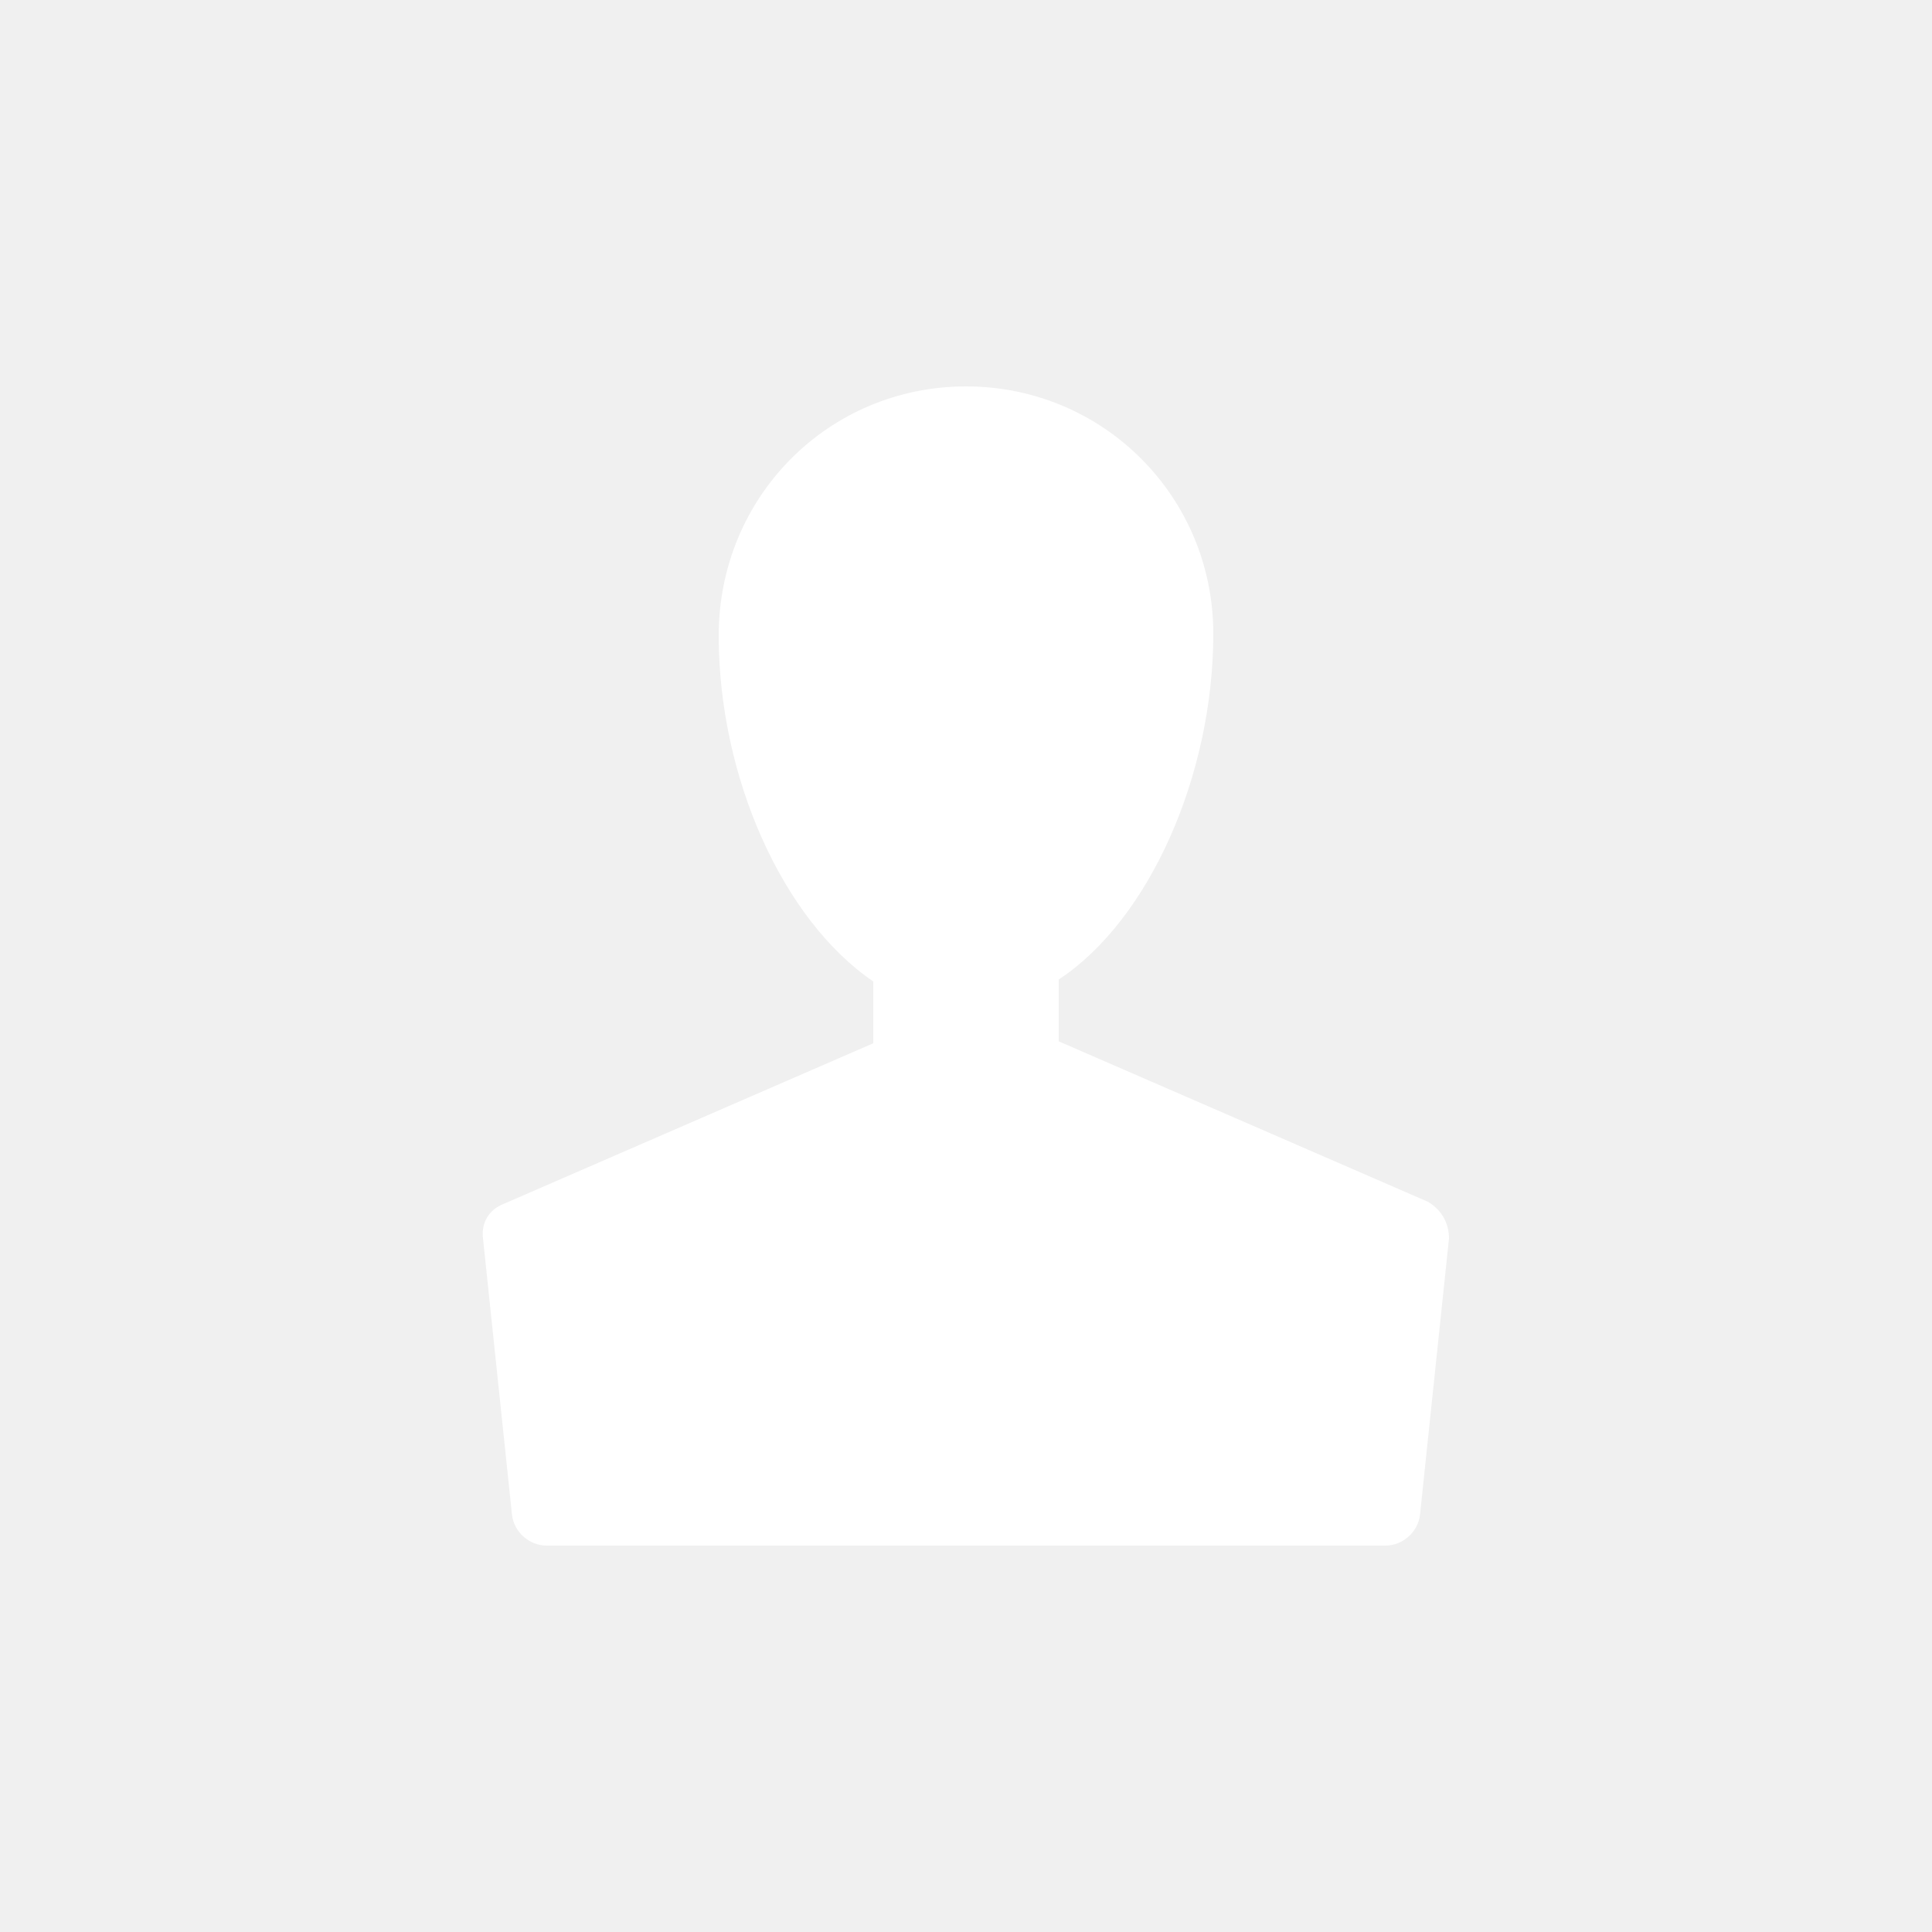
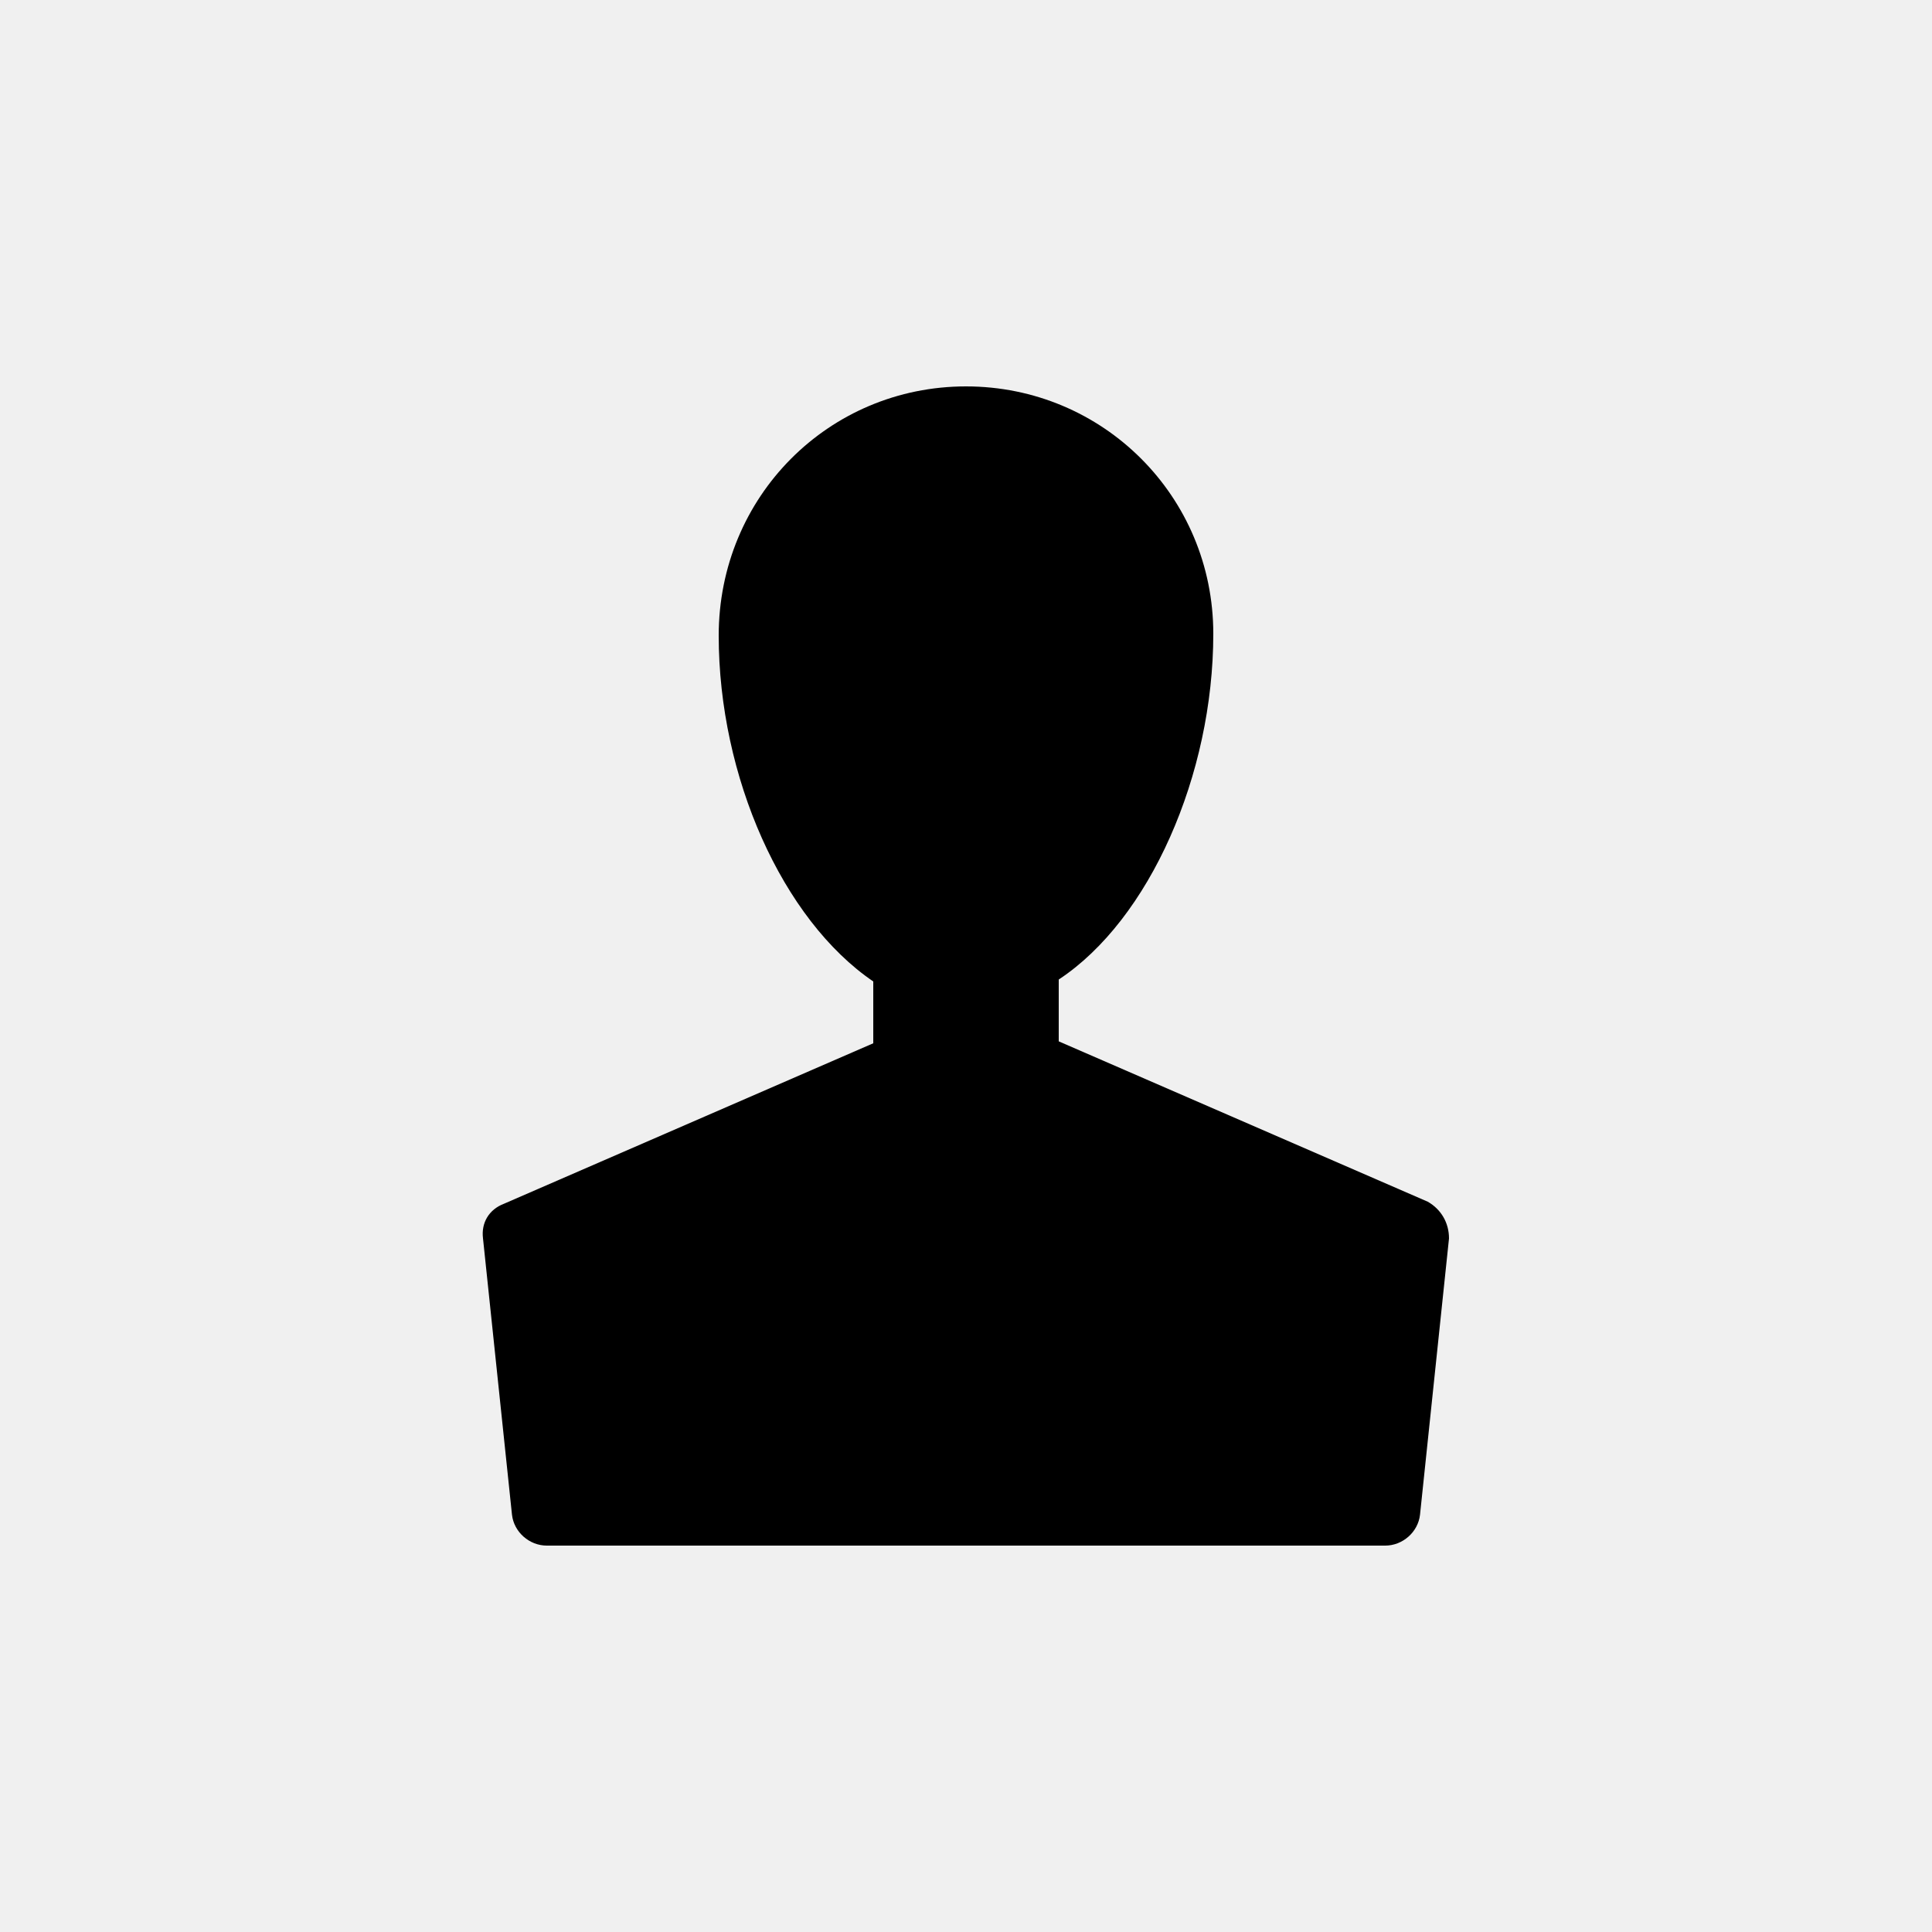
- <svg xmlns="http://www.w3.org/2000/svg" version="1.1" x="0px" y="0px" viewBox="0 0 100 100" style="enable-background:new 0 0 100 100;" fill="#ffffff" xml:space="preserve">
+ <svg xmlns="http://www.w3.org/2000/svg" version="1.1" x="0px" y="0px" viewBox="0 0 100 100" style="enable-background:new 0 0 100 100;" fill="#000000" xml:space="preserve">
  <path d="M75,64.1l-1.5,14.3c-0.1,0.9-0.9,1.6-1.8,1.6H28.3c-0.9,0-1.7-0.7-1.8-1.6L25,64.1c-0.1-0.8,0.3-1.5,1.1-1.8l19.1-8.3v-3.2  c-4.7-3.2-8-10.6-8-17.9C37.2,25.7,42.9,20,50,20c7.1,0,12.8,5.7,12.8,12.8c0,7.3-3.3,14.8-8,17.9v3.2l19.1,8.3  C74.6,62.6,75,63.3,75,64.1z" />
</svg>
